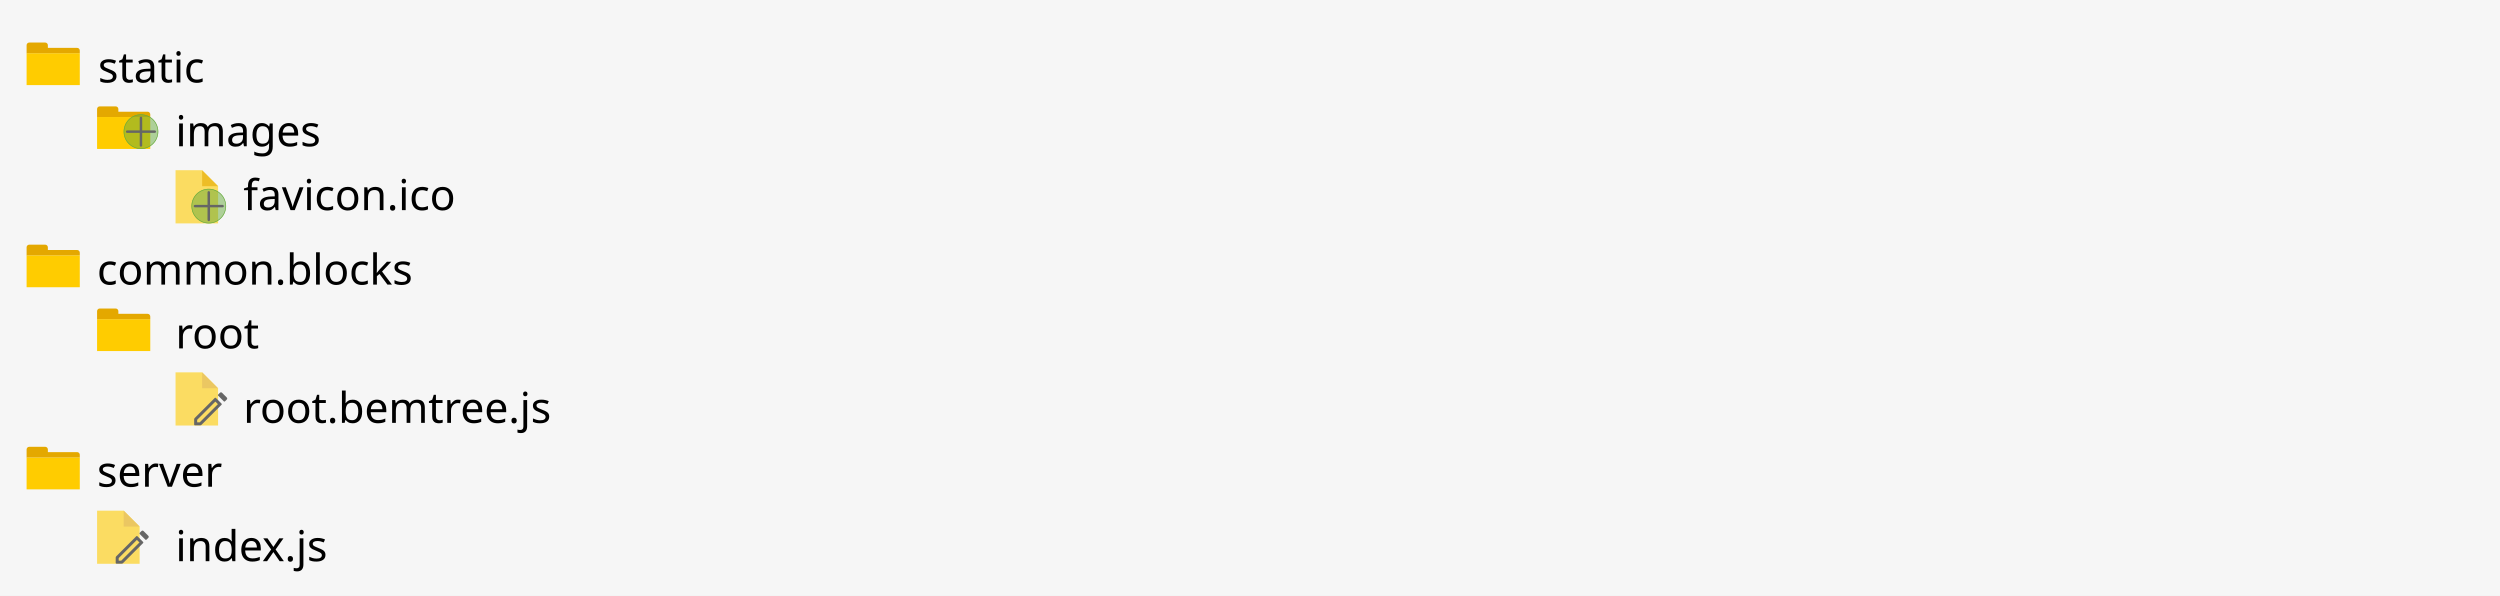
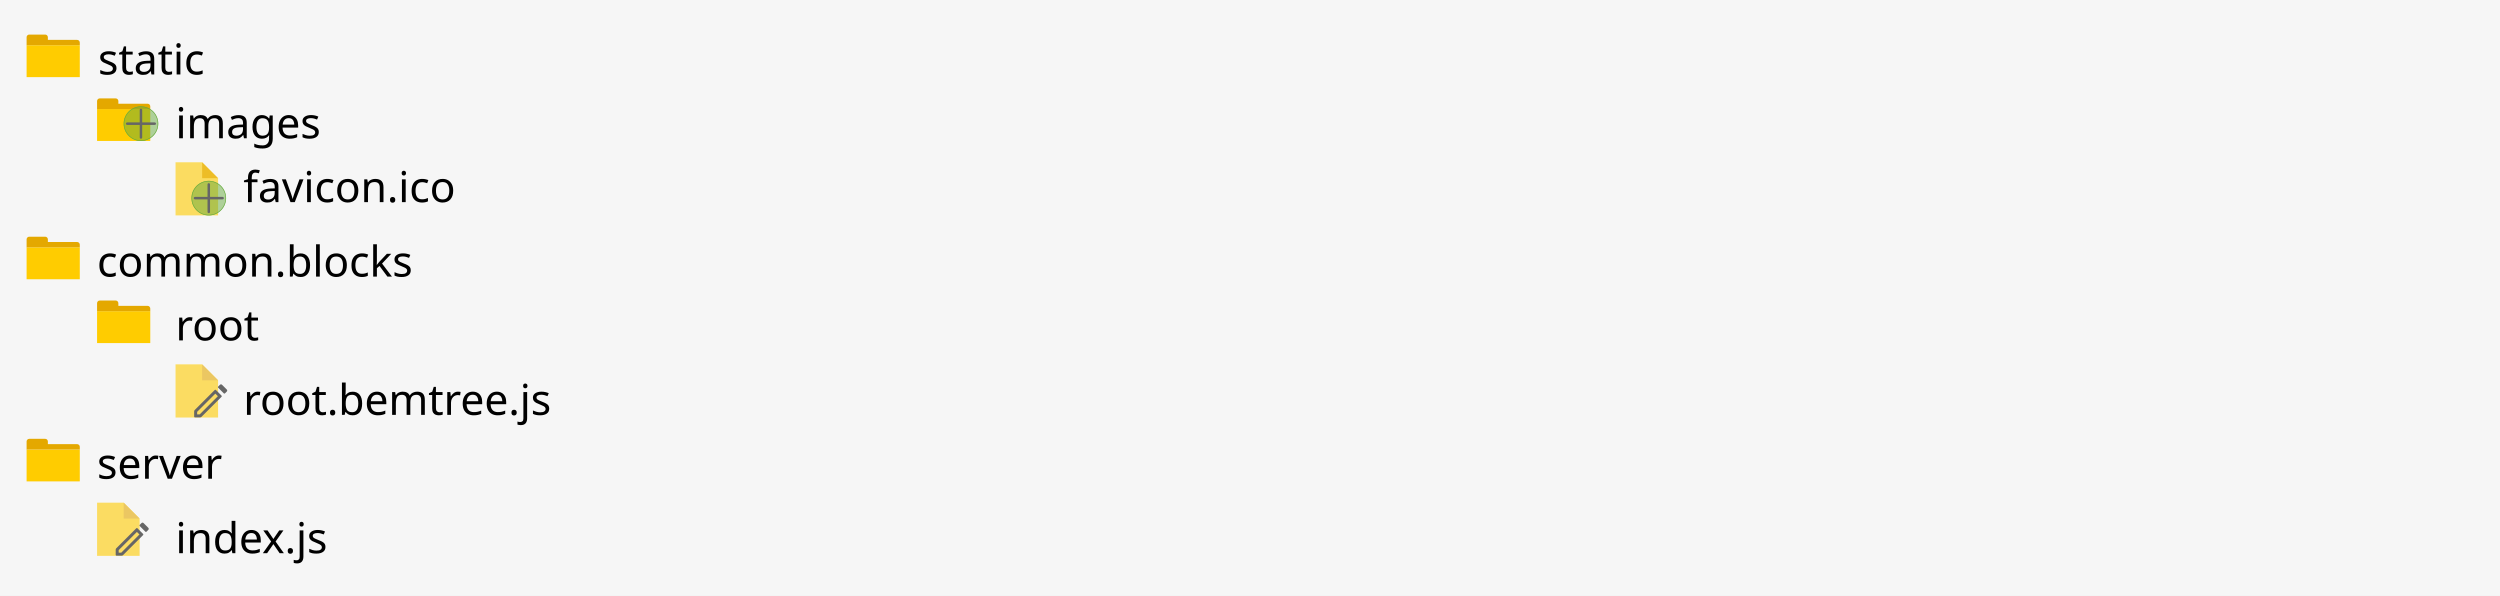
<svg xmlns="http://www.w3.org/2000/svg" width="940" height="224" viewBox="0 0 940 224">
  <g fill="none" fill-rule="evenodd">
    <path fill="#FFF" opacity=".4" d="M0 0h940v224H0z" />
-     <path fill="#FC0" d="M10 172h20v12H10z" />
-     <path d="M10 170h19.008c.537 0 .992.448.992 1v1H10v-2zm.997-2h6.006c.544 0 .997.448.997 1v1h-8v-1c0-.556.446-1 .997-1z" fill="#E4A800" />
-     <text font-family="YandexSansText-Regular, Yandex Sans Text" font-size="16" fill="#000" transform="translate(10 168)">
+     <path fill="#FC0" d="M10 169h20v12H10z" />
+     <path d="M10 167h19.008c.537 0 .992.448.992 1v1H10v-2zm.997-2h6.006c.544 0 .997.448.997 1v1h-8v-1c0-.556.446-1 .997-1z" fill="#E4A800" />
+     <text font-family="YandexSansText-Regular, Yandex Sans Text" font-size="16" fill="#000" transform="translate(10 165)">
      <tspan x="26.5" y="15">server</tspan>
    </text>
    <g>
      <g opacity=".6">
-         <path fill="#FC0" d="M46.5 192h-10v20h16v-14z" />
-         <path fill="#E4A800" d="M46.5 192v6h6z" />
+         <path fill="#FC0" d="M46.5 189h-10v20h16v-14z" />
+         <path fill="#E4A800" d="M46.5 189v6h6z" />
      </g>
-       <path d="M52.43 203.965l-.96-.96-6.84 6.839v.96h.961l6.84-6.839zm-6.175 7.773a.77.77 0 0 1-.48.197h-1.991a.281.281 0 0 1-.284-.284v-1.99c0-.158.09-.374.197-.481l7.565-7.566a.282.282 0 0 1 .398.004l2.157 2.157c.11.11.11.29.004.398l-7.566 7.565zm9.468-9.468l-.655.655a.284.284 0 0 1-.399-.003l-2.157-2.156a.283.283 0 0 1-.002-.399l.654-.655c.296-.278.58-.284.853 0l1.706 1.706c.287.284.278.578 0 .852z" fill="#666" />
-       <text font-family="YandexSansText-Regular, Yandex Sans Text" font-size="16" fill="#000" transform="translate(36.5 192)">
+       <path d="M52.43 200.965l-.96-.96-6.84 6.839v.96h.961l6.84-6.839zm-6.175 7.773a.77.77 0 0 1-.48.197h-1.991a.281.281 0 0 1-.284-.284v-1.99c0-.158.09-.374.197-.481l7.565-7.566a.282.282 0 0 1 .398.004l2.157 2.157c.11.11.11.29.004.398l-7.566 7.565zm9.468-9.468l-.655.655a.284.284 0 0 1-.399-.003l-2.157-2.156a.283.283 0 0 1-.002-.399l.654-.655c.296-.278.58-.284.853 0l1.706 1.706c.287.284.278.578 0 .852z" fill="#666" />
+       <text font-family="YandexSansText-Regular, Yandex Sans Text" font-size="16" fill="#000" transform="translate(36.5 189)">
        <tspan x="29.5" y="19">index.js</tspan>
      </text>
    </g>
    <g>
-       <path fill="#FC0" d="M10 96h20v12H10z" />
-       <path d="M10 94h19.008c.537 0 .992.448.992 1v1H10v-2zm.997-2h6.006c.544 0 .997.448.997 1v1h-8v-1c0-.556.446-1 .997-1z" fill="#E4A800" />
-       <text font-family="YandexSansText-Regular, Yandex Sans Text" font-size="16" fill="#000" transform="translate(10 92)">
+       <path fill="#FC0" d="M10 93h20v12H10z" />
+       <path d="M10 91h19.008c.537 0 .992.448.992 1v1H10v-2zm.997-2h6.006c.544 0 .997.448.997 1v1h-8v-1c0-.556.446-1 .997-1z" fill="#E4A800" />
+       <text font-family="YandexSansText-Regular, Yandex Sans Text" font-size="16" fill="#000" transform="translate(10 89)">
        <tspan x="26.5" y="15">common.blocks</tspan>
      </text>
-       <path fill="#FC0" d="M36.5 120h20v12h-20z" />
-       <path d="M36.5 118h19.008c.537 0 .992.448.992 1v1h-20v-2zm.997-2h6.006c.544 0 .997.448.997 1v1h-8v-1c0-.556.446-1 .997-1z" fill="#E4A800" />
-       <text font-family="YandexSansText-Regular, Yandex Sans Text" font-size="16" fill="#000" transform="translate(10 92)">
+       <path fill="#FC0" d="M36.5 117h20v12h-20z" />
+       <path d="M36.5 115h19.008c.537 0 .992.448.992 1v1h-20v-2zm.997-2h6.006c.544 0 .997.448.997 1v1h-8v-1c0-.556.446-1 .997-1z" fill="#E4A800" />
+       <text font-family="YandexSansText-Regular, Yandex Sans Text" font-size="16" fill="#000" transform="translate(10 89)">
        <tspan x="56" y="39">root</tspan>
      </text>
-       <text font-family="YandexSansText-Regular, Yandex Sans Text" font-size="16" fill="#000" transform="translate(10 92)">
+       <text font-family="YandexSansText-Regular, Yandex Sans Text" font-size="16" fill="#000" transform="translate(10 89)">
        <tspan x="81.5" y="67">root.bemtree.js</tspan>
      </text>
      <g>
        <g opacity=".6">
-           <path fill="#FC0" d="M76 140H66v20h16v-14z" />
-           <path fill="#E4A800" d="M76 140v6h6z" />
+           <path fill="#FC0" d="M76 137H66v20h16v-14z" />
+           <path fill="#E4A800" d="M76 137v6h6z" />
        </g>
-         <path d="M81.93 151.965l-.96-.96-6.84 6.839v.96h.961l6.84-6.839zm-6.175 7.773a.77.77 0 0 1-.48.197h-1.991a.281.281 0 0 1-.284-.284v-1.99c0-.158.09-.374.197-.481l7.565-7.566a.282.282 0 0 1 .398.004l2.157 2.157c.11.11.11.29.004.398l-7.566 7.565zm9.468-9.468l-.655.655a.284.284 0 0 1-.399-.003l-2.157-2.156a.283.283 0 0 1-.002-.399l.654-.655c.296-.278.58-.284.853 0l1.706 1.706c.287.284.278.578 0 .852z" fill="#666" />
+         <path d="M81.93 148.965l-.96-.96-6.84 6.839v.96h.961l6.84-6.839zm-6.175 7.773a.77.77 0 0 1-.48.197h-1.991a.281.281 0 0 1-.284-.284v-1.99c0-.158.09-.374.197-.481l7.565-7.566a.282.282 0 0 1 .398.004l2.157 2.157c.11.11.11.29.004.398l-7.566 7.565zm9.468-9.468l-.655.655a.284.284 0 0 1-.399-.003l-2.157-2.156a.283.283 0 0 1-.002-.399l.654-.655c.296-.278.58-.284.853 0l1.706 1.706c.287.284.278.578 0 .852z" fill="#666" />
      </g>
    </g>
    <g>
-       <path fill="#FC0" d="M36.5 44h20v12h-20z" />
-       <path d="M36.5 42h19.008c.537 0 .992.448.992 1v1h-20v-2zm.997-2h6.006c.544 0 .997.448.997 1v1h-8v-1c0-.556.446-1 .997-1z" fill="#E4A800" />
-       <path d="M53 56a6.5 6.5 0 1 1 0-13 6.5 6.5 0 0 1 0 13z" fill-opacity=".5" fill="#66AB3C" />
-       <path d="M53 55.768a6.268 6.268 0 1 0 0-12.536 6.268 6.268 0 0 0 0 12.536zM53 56a6.5 6.5 0 1 1 0-13 6.5 6.5 0 0 1 0 13z" fill="#66AB3C" />
-       <path d="M52.53 49.03v-4.694a.47.47 0 1 1 .94 0v4.695h4.694a.47.47 0 1 1 0 .938h-4.695v4.695a.47.47 0 1 1-.938 0v-4.695h-4.695a.47.47 0 1 1 0-.938h4.695z" fill="#666" />
-       <path fill="#FC0" d="M10 20h20v12H10z" />
-       <path d="M10 18h19.008c.537 0 .992.448.992 1v1H10v-2zm.997-2h6.006c.544 0 .997.448.997 1v1h-8v-1c0-.556.446-1 .997-1z" fill="#E4A800" />
-       <text font-family="YandexSansText-Regular, Yandex Sans Text" font-size="16" fill="#000" transform="translate(10 16)">
+       <path fill="#FC0" d="M36.5 41h20v12h-20z" />
+       <path d="M36.5 39h19.008c.537 0 .992.448.992 1v1h-20v-2zm.997-2h6.006c.544 0 .997.448.997 1v1h-8v-1c0-.556.446-1 .997-1z" fill="#E4A800" />
+       <path d="M53 53a6.5 6.5 0 1 1 0-13 6.5 6.5 0 0 1 0 13z" fill-opacity=".5" fill="#66AB3C" />
+       <path d="M53 52.768a6.268 6.268 0 1 0 0-12.536 6.268 6.268 0 0 0 0 12.536zM53 53a6.5 6.5 0 1 1 0-13 6.5 6.5 0 0 1 0 13z" fill="#66AB3C" />
+       <path d="M52.53 46.03v-4.694a.47.47 0 1 1 .94 0v4.695h4.694a.47.47 0 1 1 0 .938h-4.695v4.695a.47.47 0 1 1-.938 0v-4.695h-4.695a.47.47 0 1 1 0-.938h4.695z" fill="#666" />
+       <path fill="#FC0" d="M10 17h20v12H10z" />
+       <path d="M10 15h19.008c.537 0 .992.448.992 1v1H10v-2zm.997-2h6.006c.544 0 .997.448.997 1v1h-8v-1c0-.556.446-1 .997-1z" fill="#E4A800" />
+       <text font-family="YandexSansText-Regular, Yandex Sans Text" font-size="16" fill="#000" transform="translate(10 13)">
        <tspan x="26.864" y="15">static</tspan>
      </text>
-       <text font-family="YandexSansText-Regular, Yandex Sans Text" font-size="16" fill="#000" transform="translate(10 16)">
+       <text font-family="YandexSansText-Regular, Yandex Sans Text" font-size="16" fill="#000" transform="translate(10 13)">
        <tspan x="56" y="39">images</tspan>
      </text>
-       <text font-family="YandexSansText-Regular, Yandex Sans Text" font-size="16" fill="#000" transform="translate(10 16)">
+       <text font-family="YandexSansText-Regular, Yandex Sans Text" font-size="16" fill="#000" transform="translate(10 13)">
        <tspan x="81.5" y="63">favicon.ico</tspan>
      </text>
      <g>
-         <path fill="#FC0" opacity=".602" d="M76 64H66v20h16V70z" />
-         <path fill="#E4A800" opacity=".597" d="M76 64v6h6z" />
+         <path fill="#FC0" opacity=".602" d="M76 61H66v20h16V67z" />
+         <path fill="#E4A800" opacity=".597" d="M76 61v6h6z" />
        <g>
-           <path d="M78.5 84a6.5 6.5 0 1 1 0-13 6.5 6.5 0 0 1 0 13z" fill-opacity=".5" fill="#66AB3C" />
-           <path d="M78.5 83.768a6.268 6.268 0 1 0 0-12.536 6.268 6.268 0 0 0 0 12.536zm0 .232a6.5 6.5 0 1 1 0-13 6.5 6.5 0 0 1 0 13z" fill="#66AB3C" />
-           <path d="M78.03 77.03v-4.694a.47.47 0 1 1 .94 0v4.695h4.694a.47.47 0 1 1 0 .938h-4.695v4.695a.47.47 0 1 1-.938 0v-4.695h-4.695a.47.47 0 1 1 0-.938h4.695z" fill="#666" />
+           <path d="M78.5 81a6.5 6.5 0 1 1 0-13 6.5 6.5 0 0 1 0 13z" fill-opacity=".5" fill="#66AB3C" />
+           <path d="M78.5 80.768a6.268 6.268 0 1 0 0-12.536 6.268 6.268 0 0 0 0 12.536zm0 .232a6.5 6.5 0 1 1 0-13 6.5 6.5 0 0 1 0 13z" fill="#66AB3C" />
+           <path d="M78.03 74.03v-4.694a.47.47 0 1 1 .94 0v4.695h4.694a.47.47 0 1 1 0 .938h-4.695v4.695a.47.47 0 1 1-.938 0v-4.695h-4.695a.47.47 0 1 1 0-.938h4.695z" fill="#666" />
        </g>
      </g>
    </g>
  </g>
</svg>
